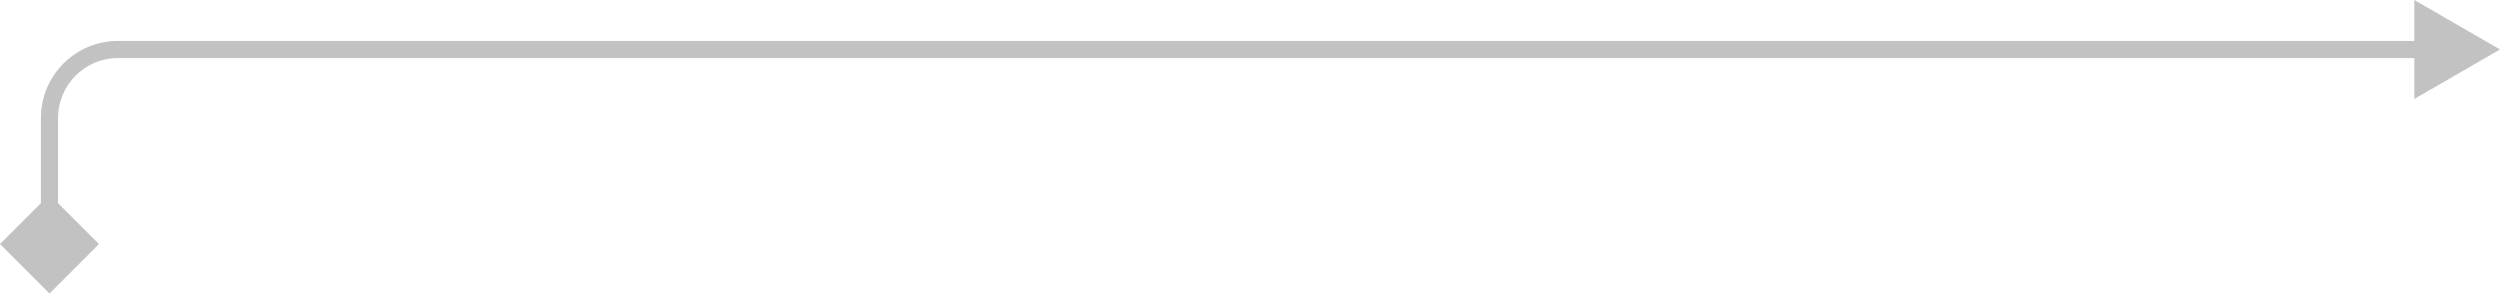
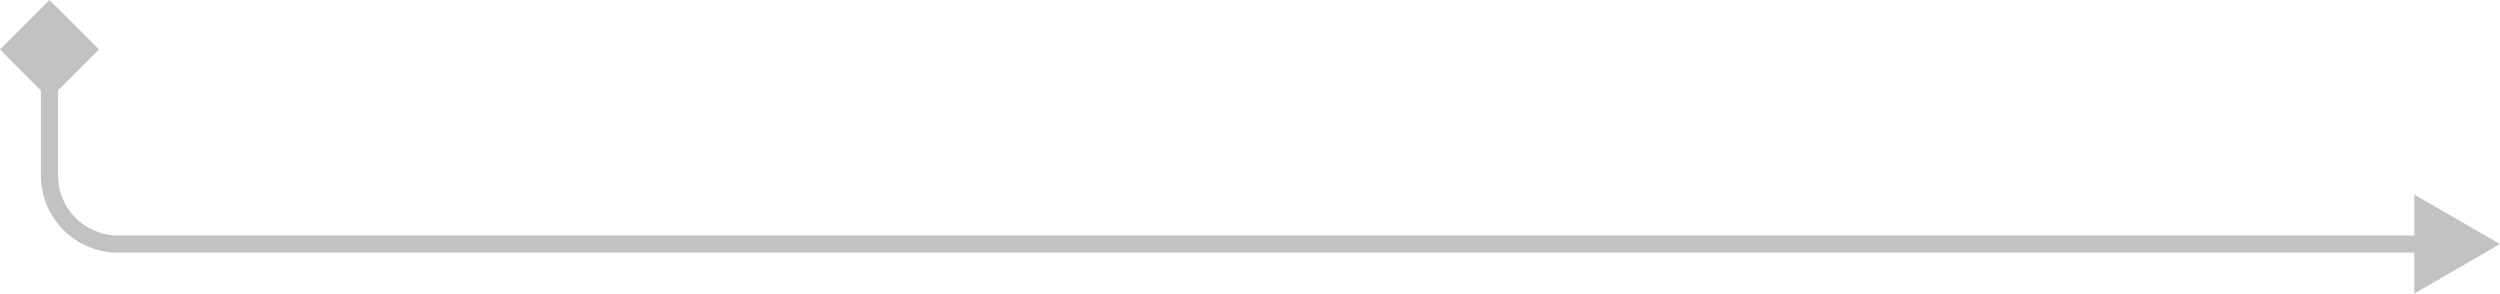
<svg xmlns="http://www.w3.org/2000/svg" preserveAspectRatio="none" overflow="visible" style="display: block;" width="145.887" height="17.129" viewBox="0 0 145.887 17.129" fill="none">
-   <path id="Vector 4" d="M2.887 17.129L5.774 14.242L2.887 11.355L0 14.242L2.887 17.129ZM145.887 2.887L140.887 0V5.774L145.887 2.887ZM2.887 14.242H3.387V6.887H2.887H2.387V14.242H2.887ZM6.887 2.887V3.387H141.387V2.887V2.387H6.887V2.887ZM2.887 6.887H3.387C3.387 4.954 4.954 3.387 6.887 3.387V2.887V2.387C4.401 2.387 2.387 4.401 2.387 6.887H2.887Z" fill="black" fill-opacity="0.24" />
+   <g transform="translate(0 17.1289) scale(1 -1)">
+     <path id="Vector 4" d="M2.887 17.129L5.774 14.242L2.887 11.355L0 14.242L2.887 17.129ZM145.887 2.887L140.887 0V5.774L145.887 2.887ZM2.887 14.242H3.387V6.887H2.887H2.387V14.242H2.887ZM6.887 2.887V3.387H141.387V2.887V2.387H6.887V2.887ZM2.887 6.887H3.387C3.387 4.954 4.954 3.387 6.887 3.387V2.887V2.387C4.401 2.387 2.387 4.401 2.387 6.887H2.887Z" fill="black" fill-opacity="0.24" />
+   </g>
</svg>
